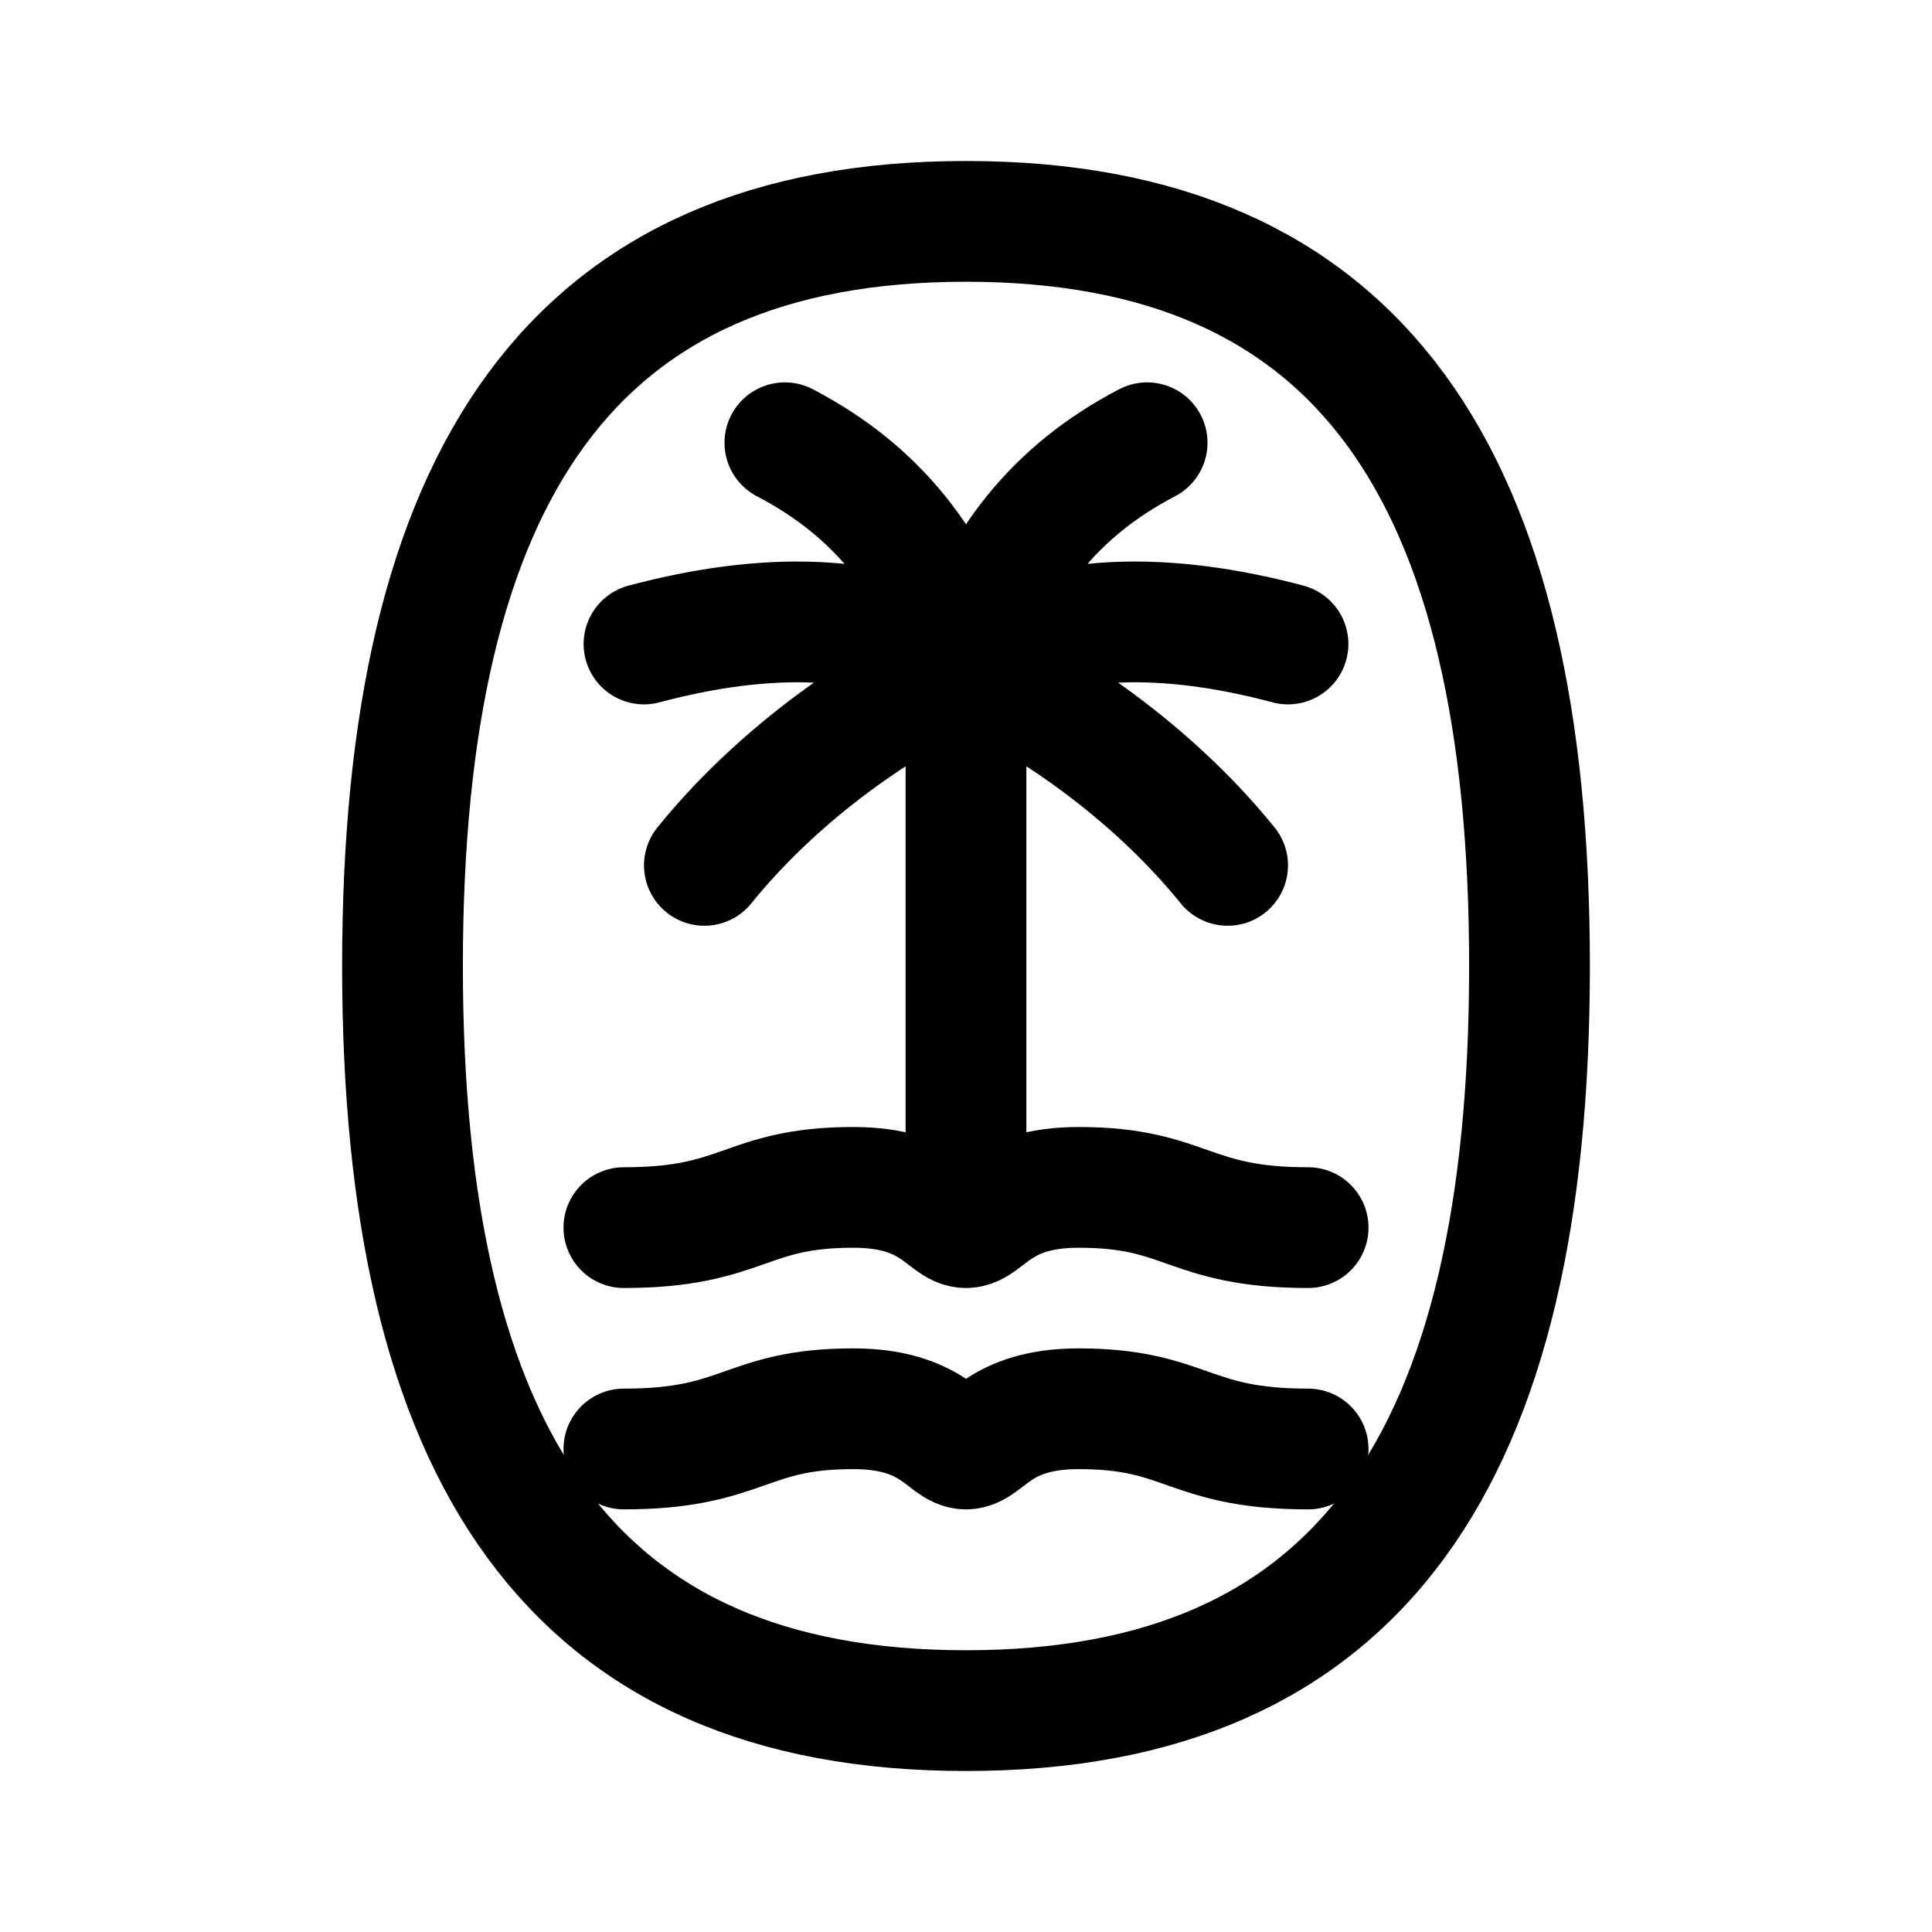
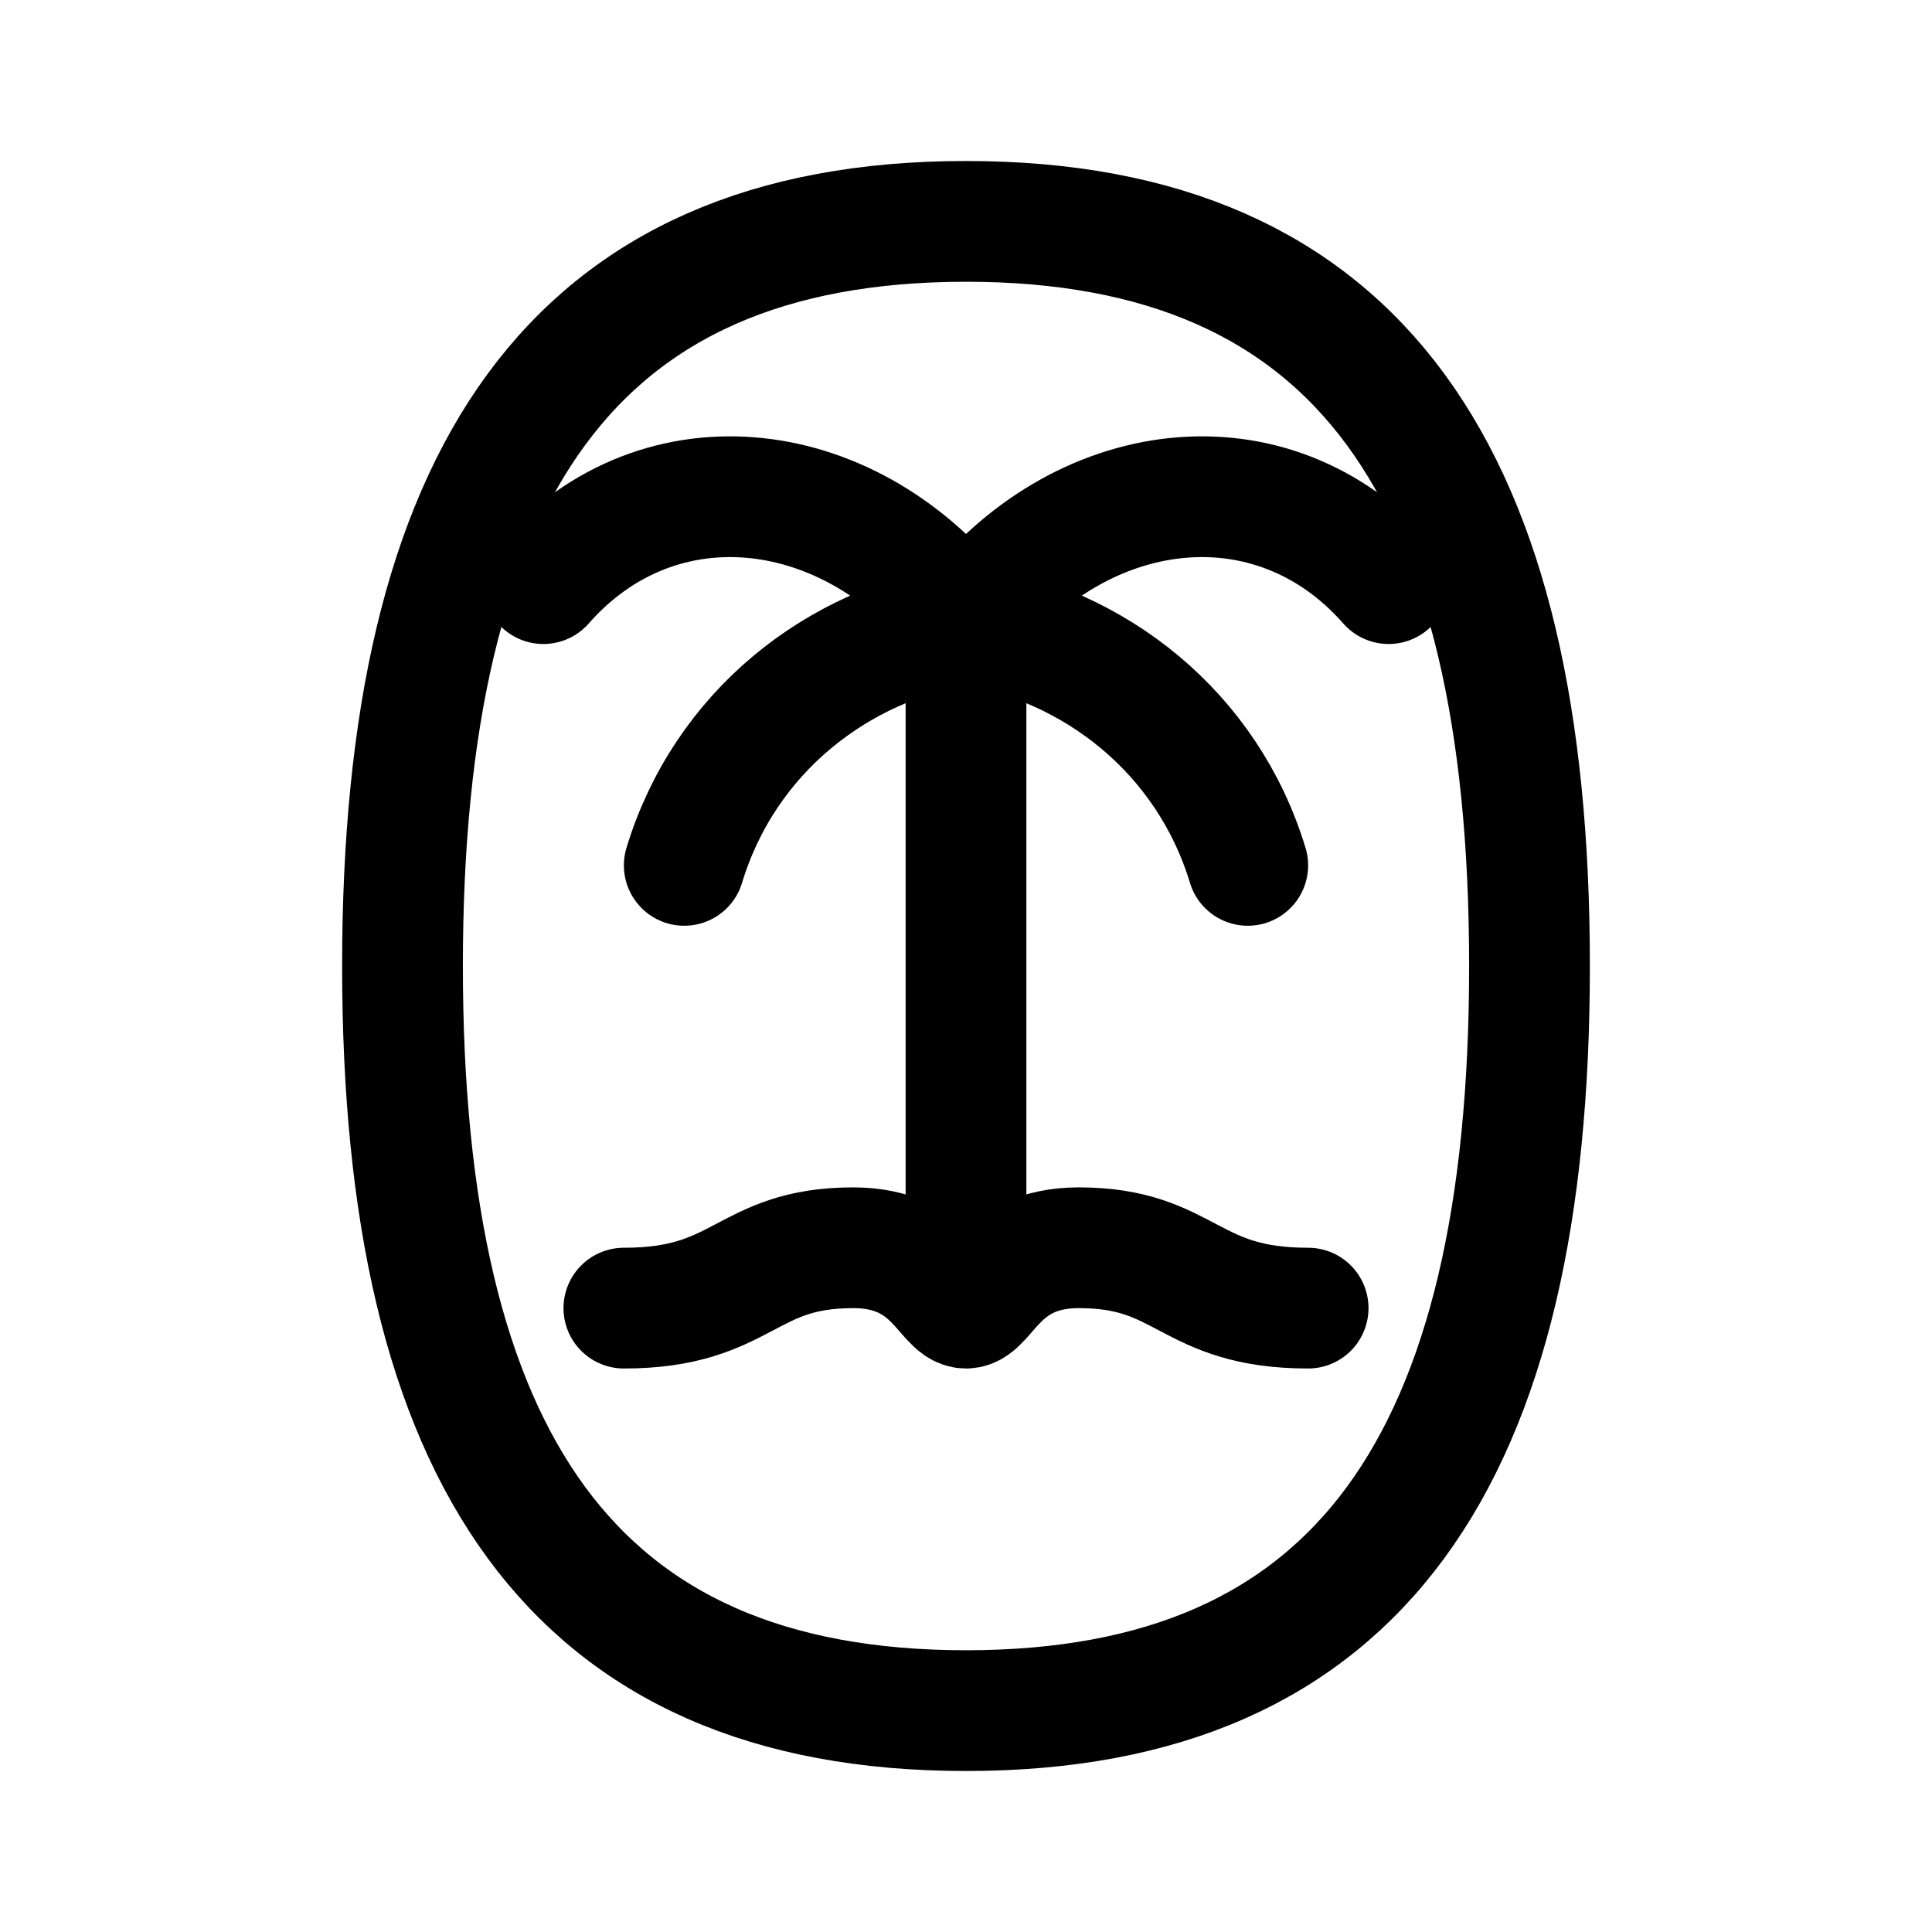
<svg xmlns="http://www.w3.org/2000/svg" viewBox="0 0 24 24" width="24" height="24" fill="none">
  <path d="M12 2.75C16.9 2.75 19 5.9 19 12 19 18.1 16.9 21.25 12 21.25 7.1 21.25 5 18.1 5 12 5 5.9 7.1 2.75 12 2.75Z" stroke="currentColor" stroke-width="1.5" stroke-linecap="round" stroke-linejoin="round" />
-   <path d="M12 8.25C11.6 7 10.9 6.1 9.75 5.5M12 8.25C12.4 7 13.1 6.1 14.25 5.5M12 8.25C10.9 7.6 9.5 7.6 8 8M12 8.25C13.1 7.6 14.5 7.6 16 8M12 8.25C10.8 8.8 9.6 9.7 8.75 10.75M12 8.25C13.2 8.8 14.4 9.7 15.25 10.75" stroke="currentColor" stroke-width="1.5" stroke-linecap="round" stroke-linejoin="round" />
-   <path d="M12 8.25V14.75" stroke="currentColor" stroke-width="1.5" stroke-linecap="round" stroke-linejoin="round" />
-   <path d="M7.75 15.25C9.25 15.25 9.25 14.75 10.6 14.75 11.6 14.75 11.75 15.25 12 15.25 12.25 15.25 12.4 14.75 13.4 14.75 14.75 14.75 14.75 15.25 16.25 15.25" stroke="currentColor" stroke-width="1.5" stroke-linecap="round" stroke-linejoin="round" />
-   <path d="M7.75 18C9.25 18 9.25 17.5 10.6 17.5 11.6 17.5 11.75 18 12 18 12.25 18 12.4 17.5 13.4 17.5 14.75 17.5 14.75 18 16.25 18" stroke="currentColor" stroke-width="1.5" stroke-linecap="round" stroke-linejoin="round" />
+   <path d="M12 7.75C10.6 5.9 8.2 5.6 6.75 7.25M12 7.75C13.4 5.9 15.8 5.6 17.25 7.25M12 7.75C10.4 8 9 9.1 8.5 10.75M12 7.75C13.6 8 15 9.1 15.5 10.75" stroke="currentColor" stroke-width="1.5" stroke-linecap="round" stroke-linejoin="round" />
+   <path d="M12 7.75V15.25" stroke="currentColor" stroke-width="1.5" stroke-linecap="round" stroke-linejoin="round" />
+   <path d="M7.75 16.25C9.25 16.25 9.25 15.5 10.6 15.5 11.6 15.5 11.75 16.25 12 16.25 12.25 16.25 12.4 15.5 13.4 15.5 14.75 15.5 14.75 16.25 16.25 16.25" stroke="currentColor" stroke-width="1.5" stroke-linecap="round" stroke-linejoin="round" />
</svg>
